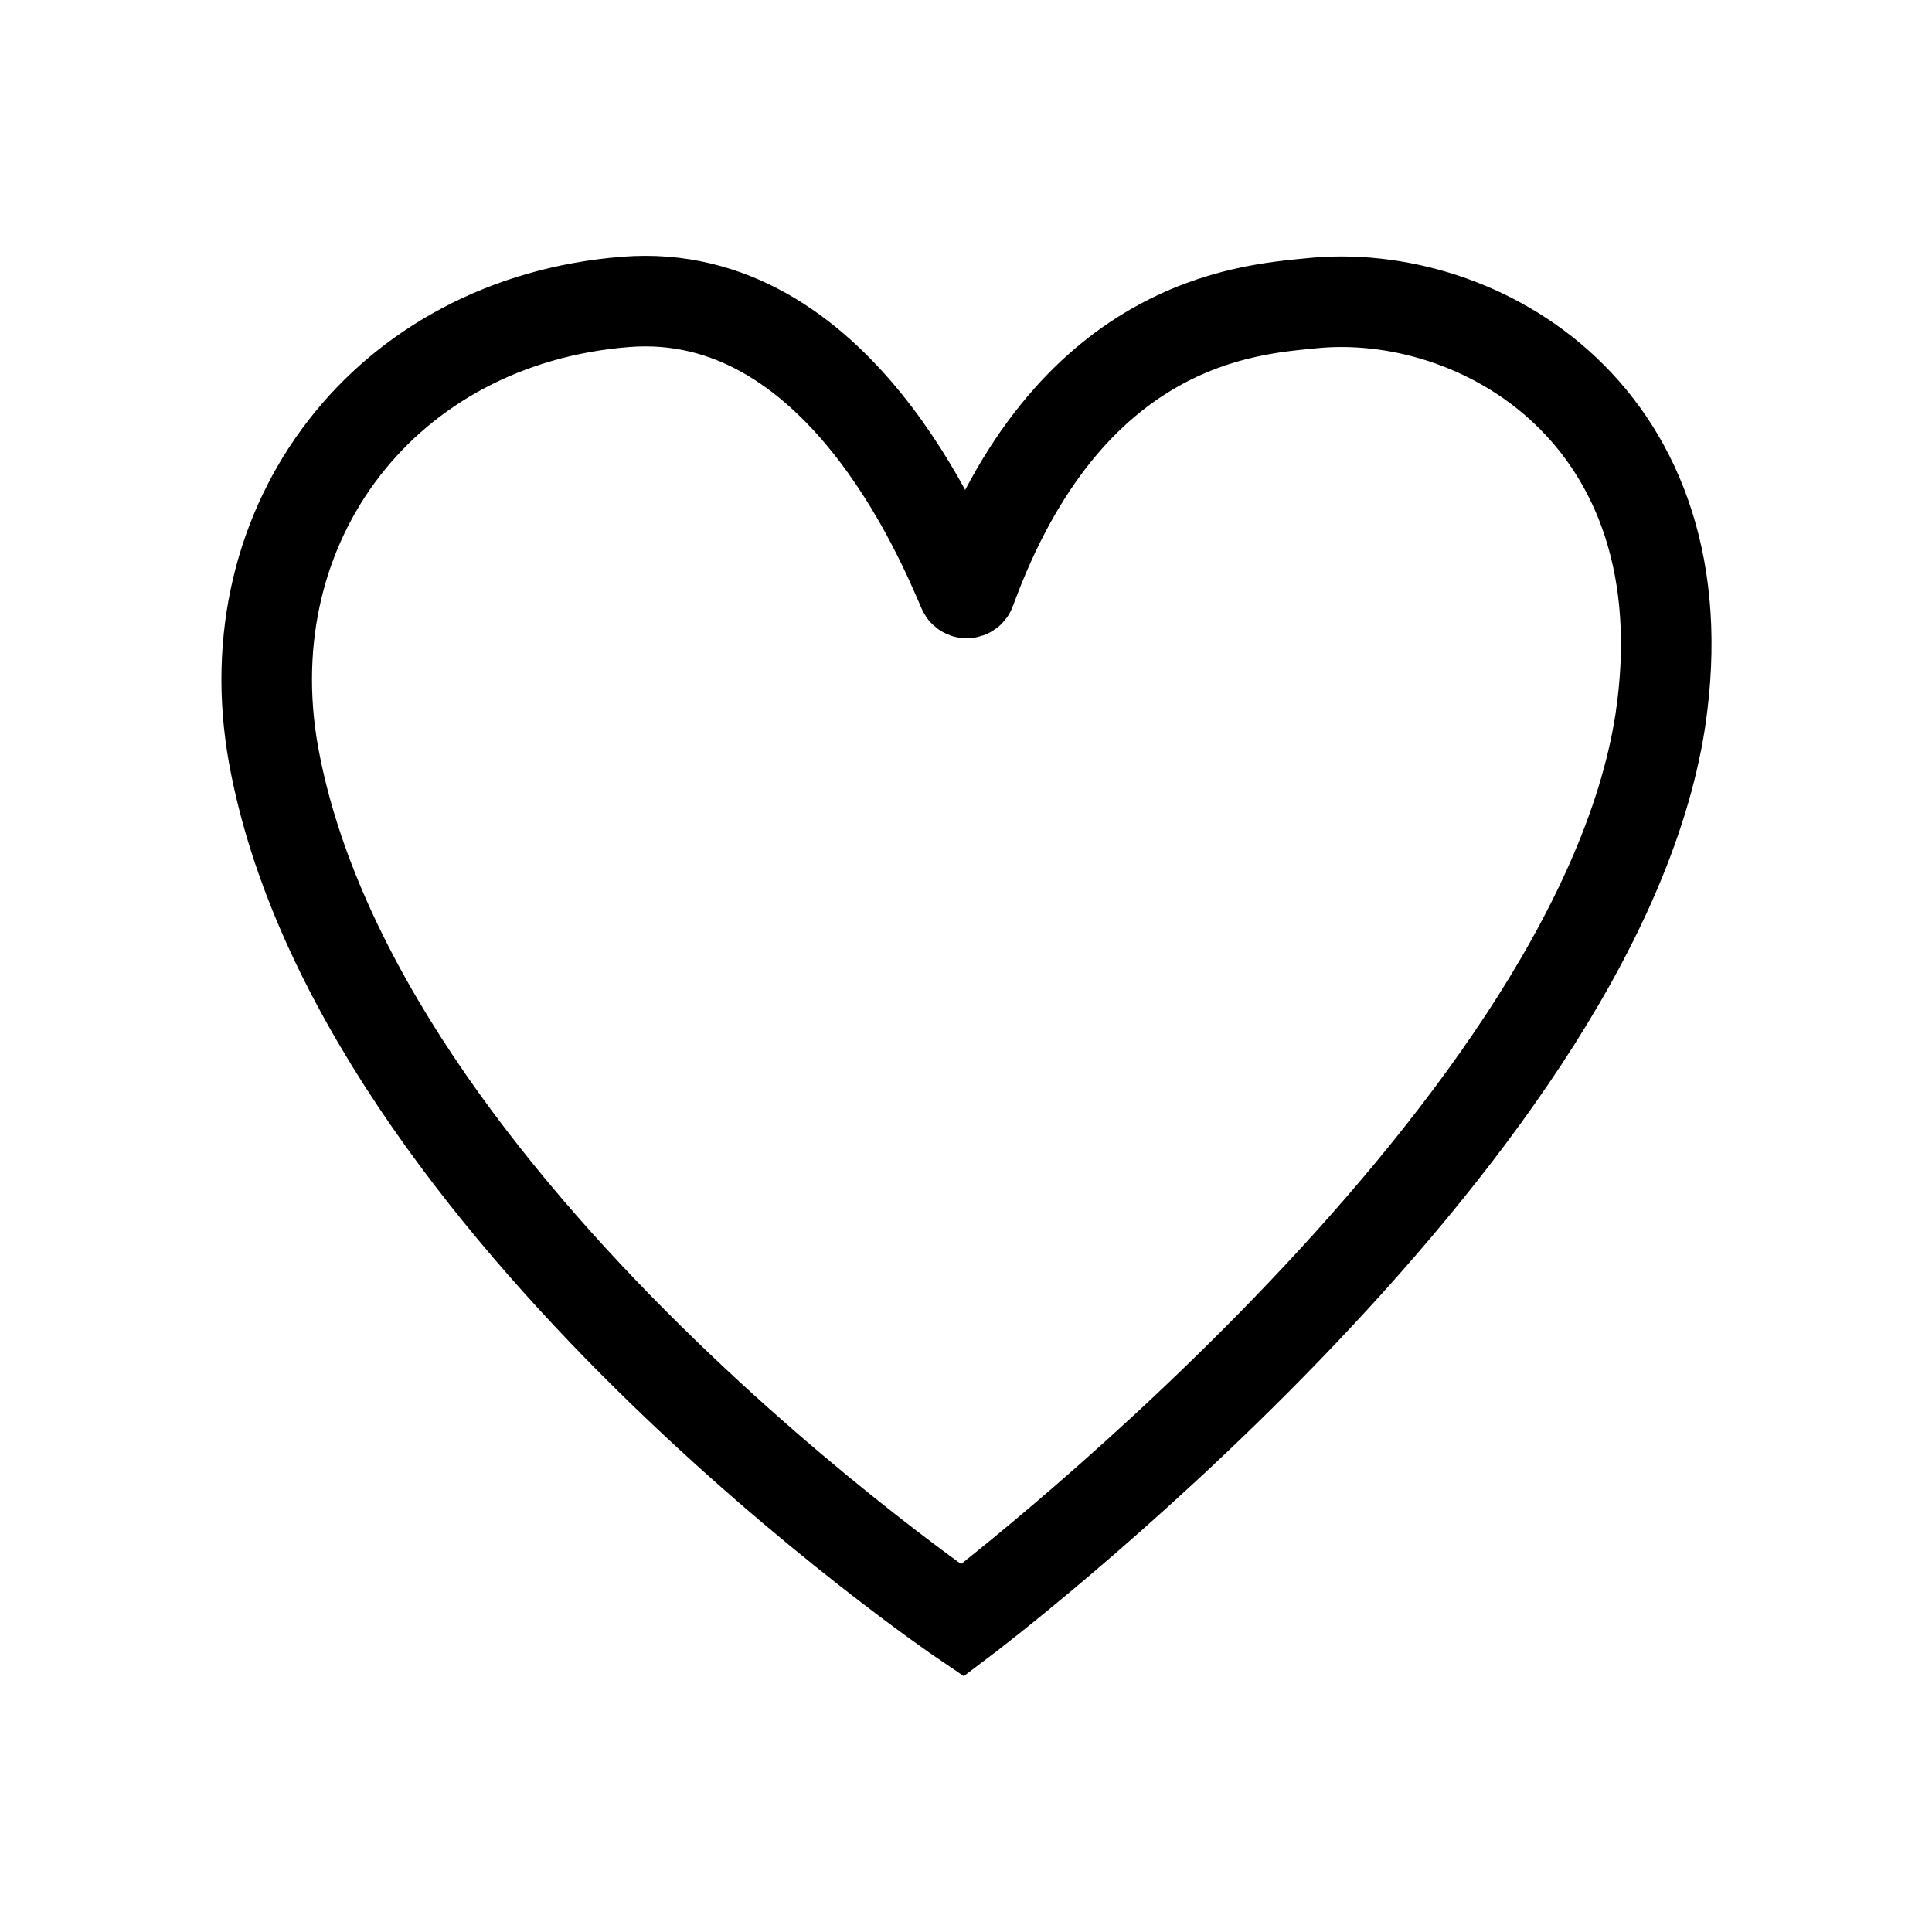
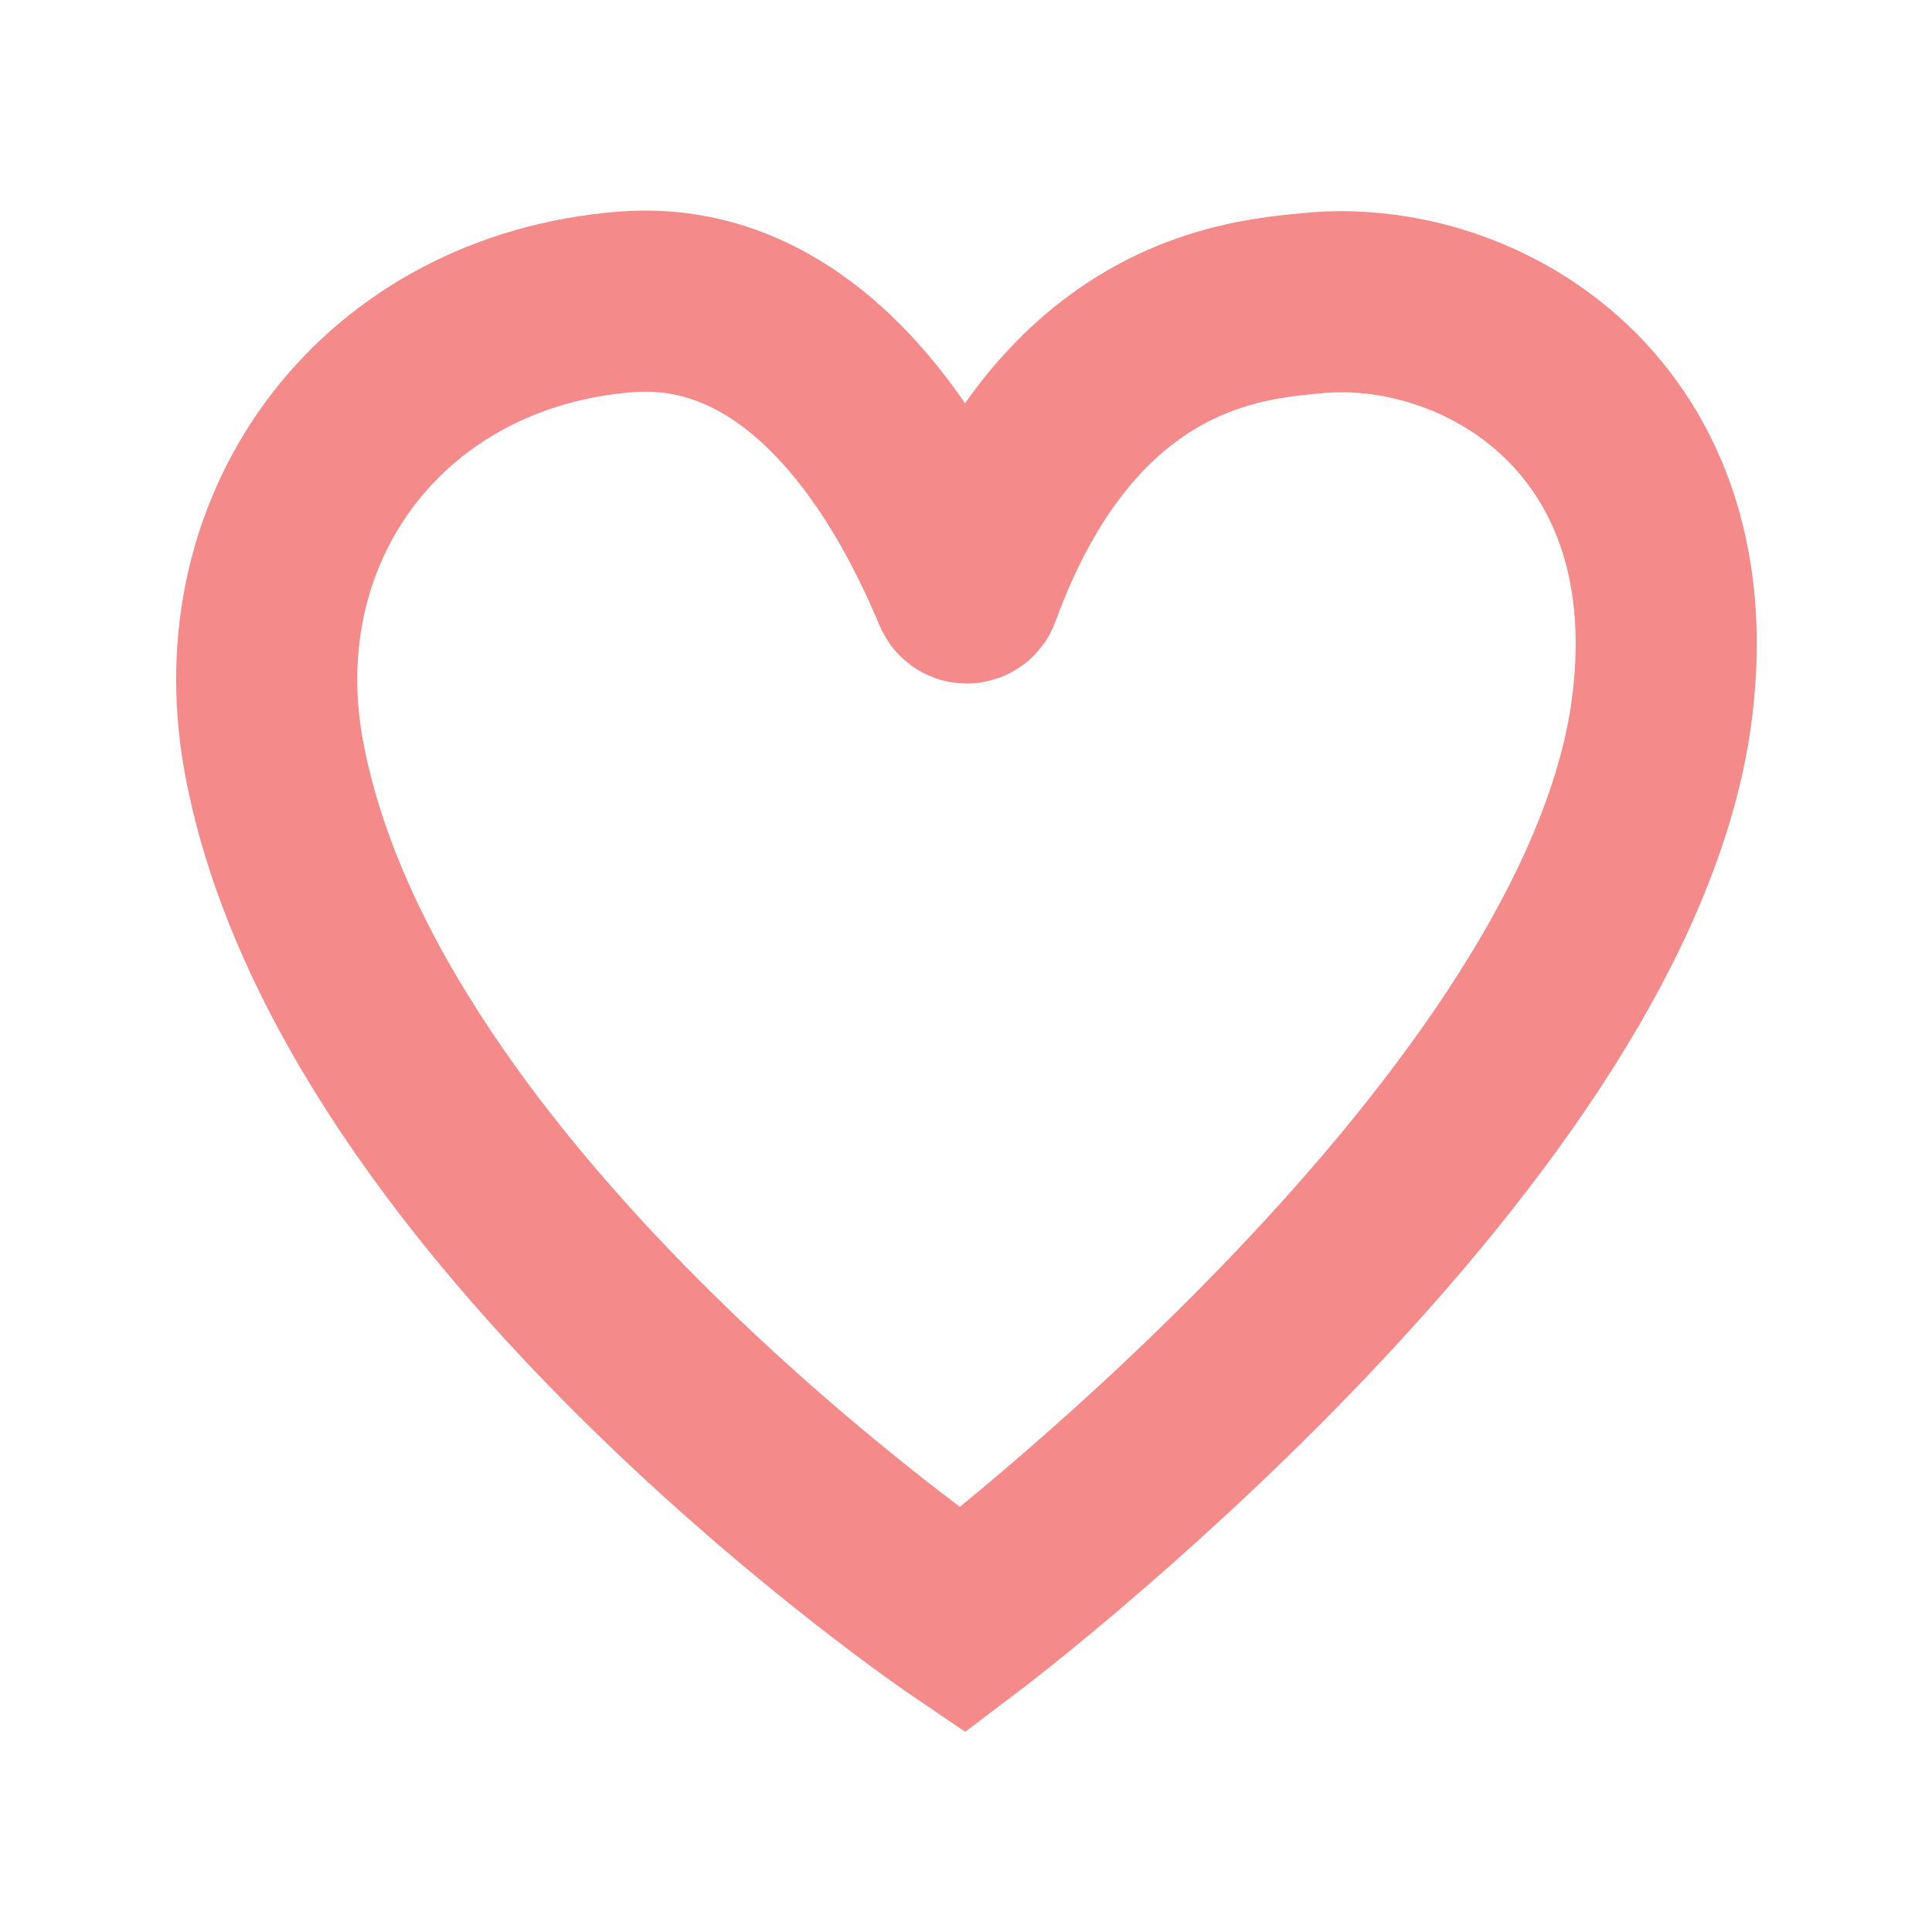
- <svg xmlns="http://www.w3.org/2000/svg" viewBox="0 0 64 64" stroke-width="3" stroke="currentColor" fill="none">
+ <svg xmlns="http://www.w3.org/2000/svg" viewBox="0 0 64 64" stroke-width="6" stroke="#F58A8A" fill="none">
  <path d="M9.06,25C7.68,17.3,12.78,10.63,20.73,10c7-.55,10.47,7.93,11.17,9.55a.13.13,0,0,0,.25,0c3.25-8.91,9.17-9.29,11.25-9.5C49,9.45,56.51,13.78,55,23.87c-2.16,14-23.12,29.81-23.12,29.81S11.79,40.05,9.06,25Z" />
</svg>
